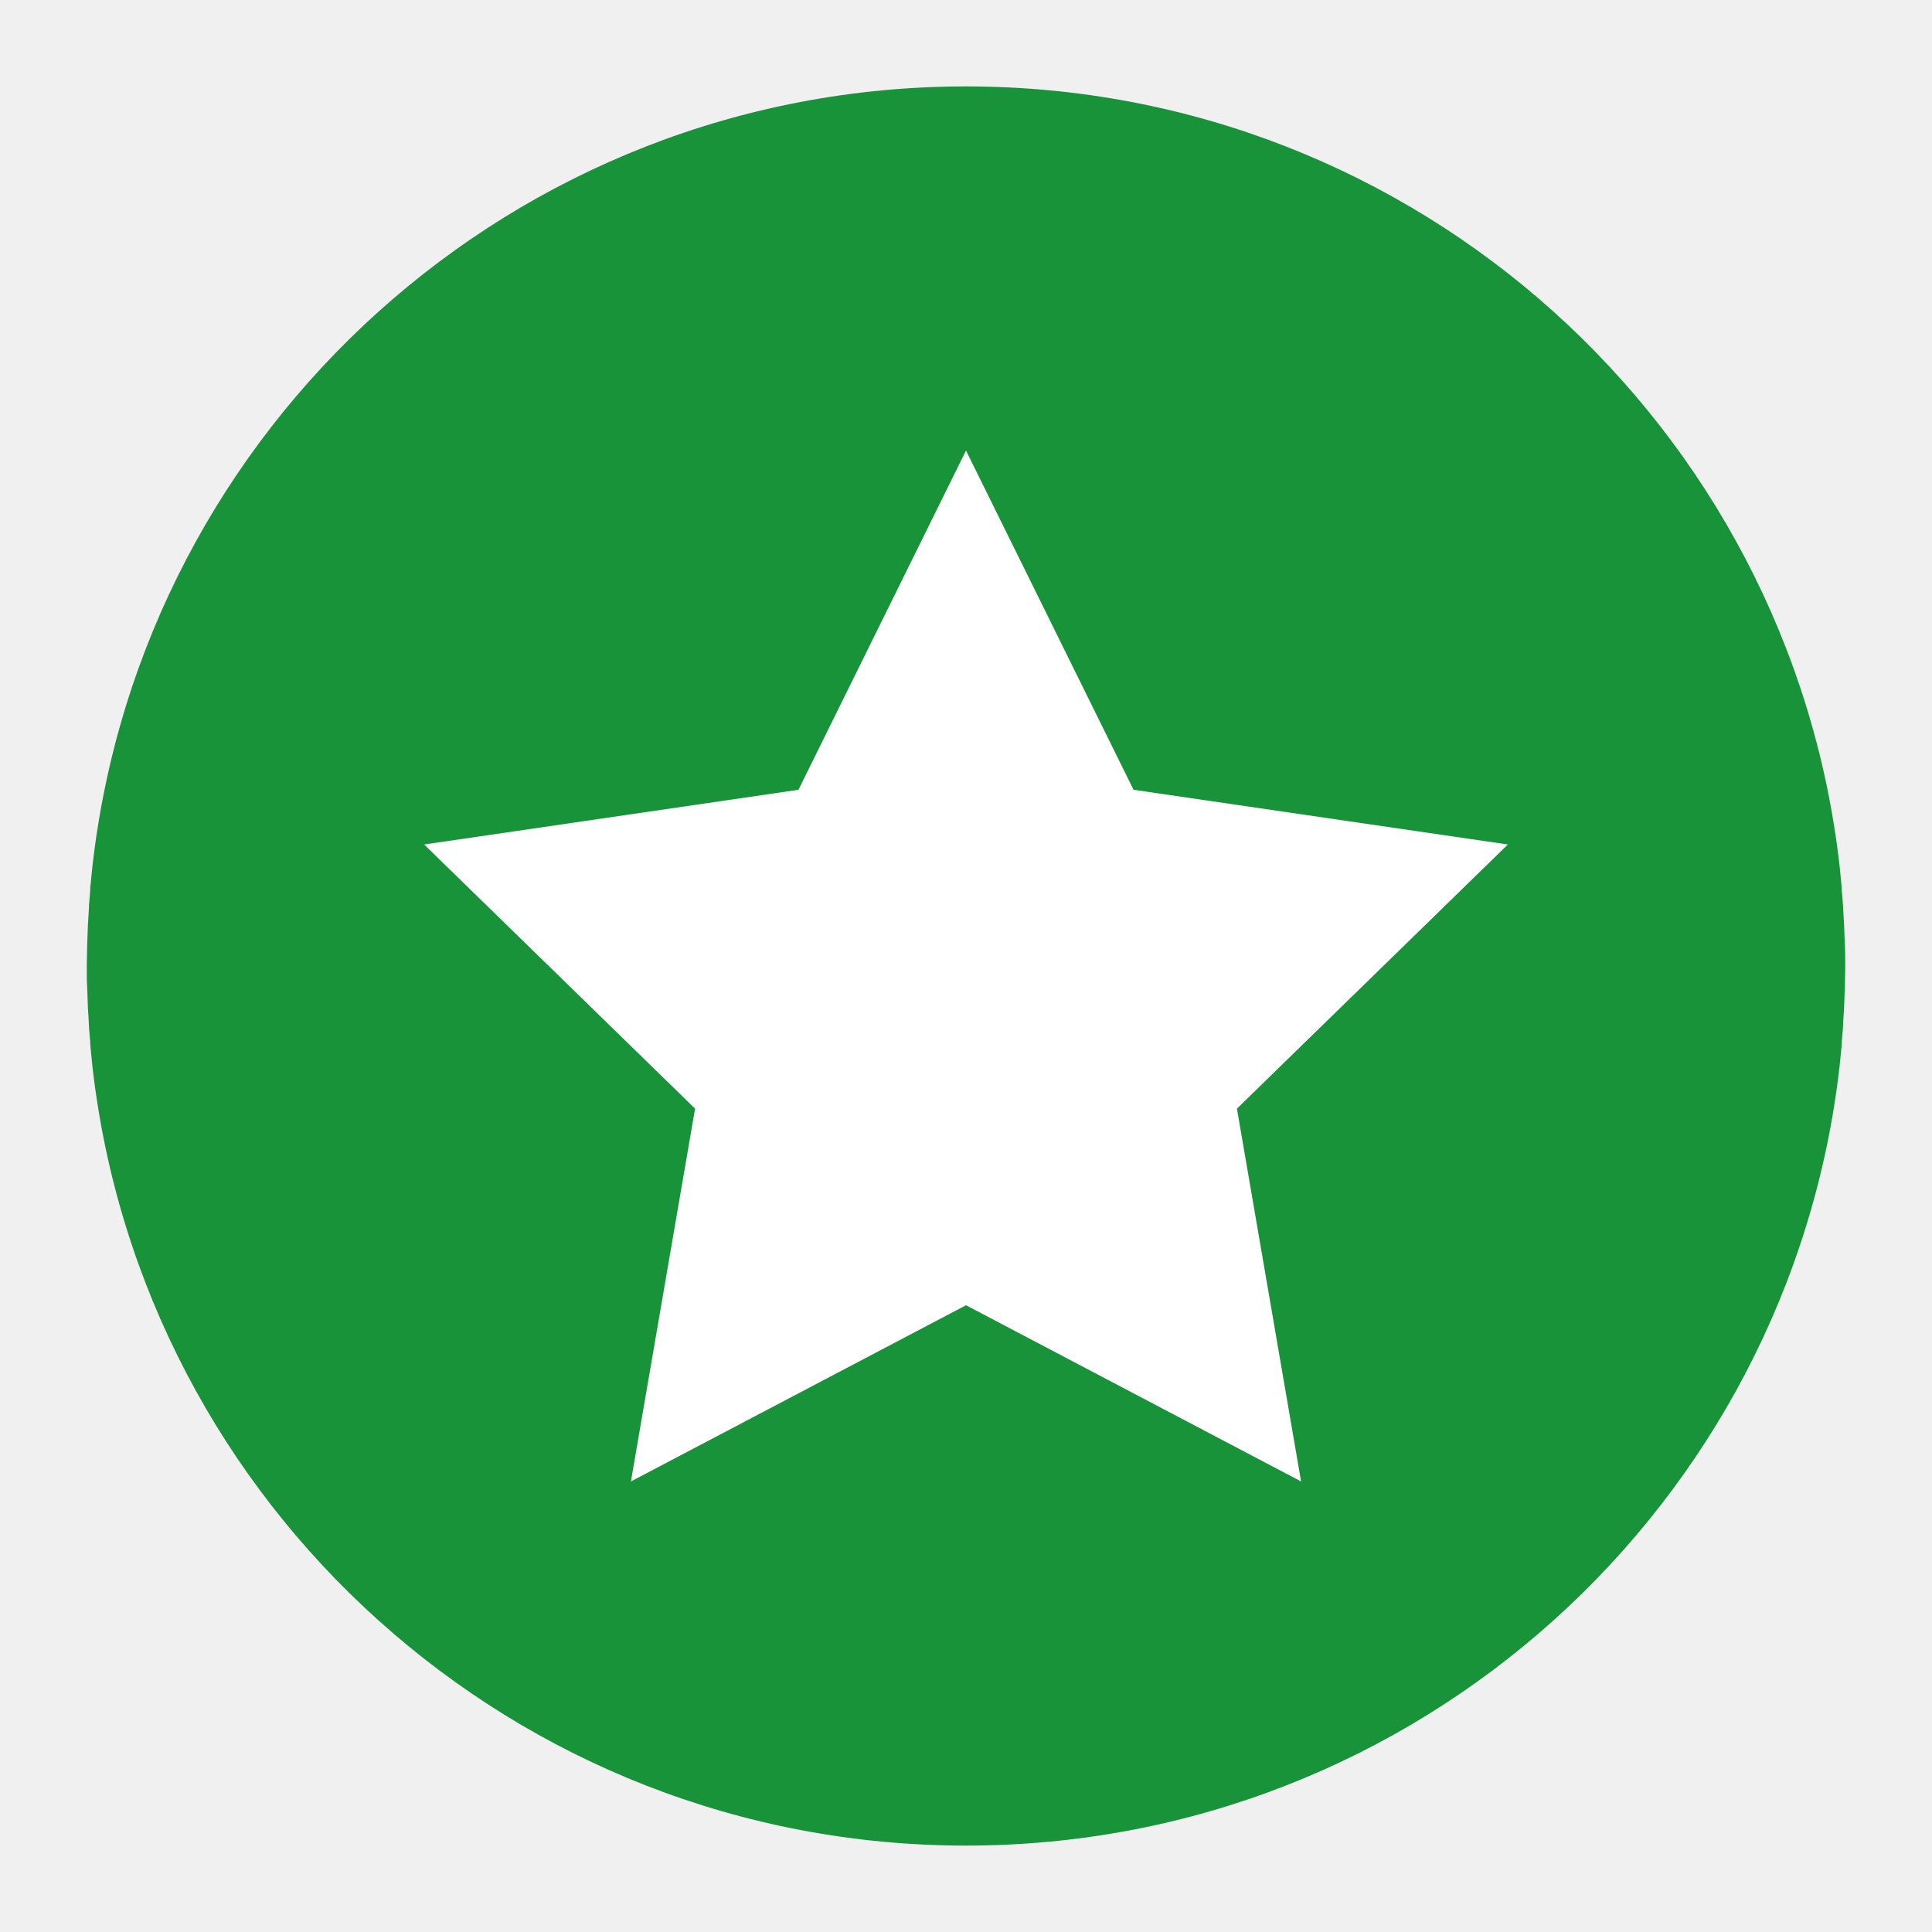
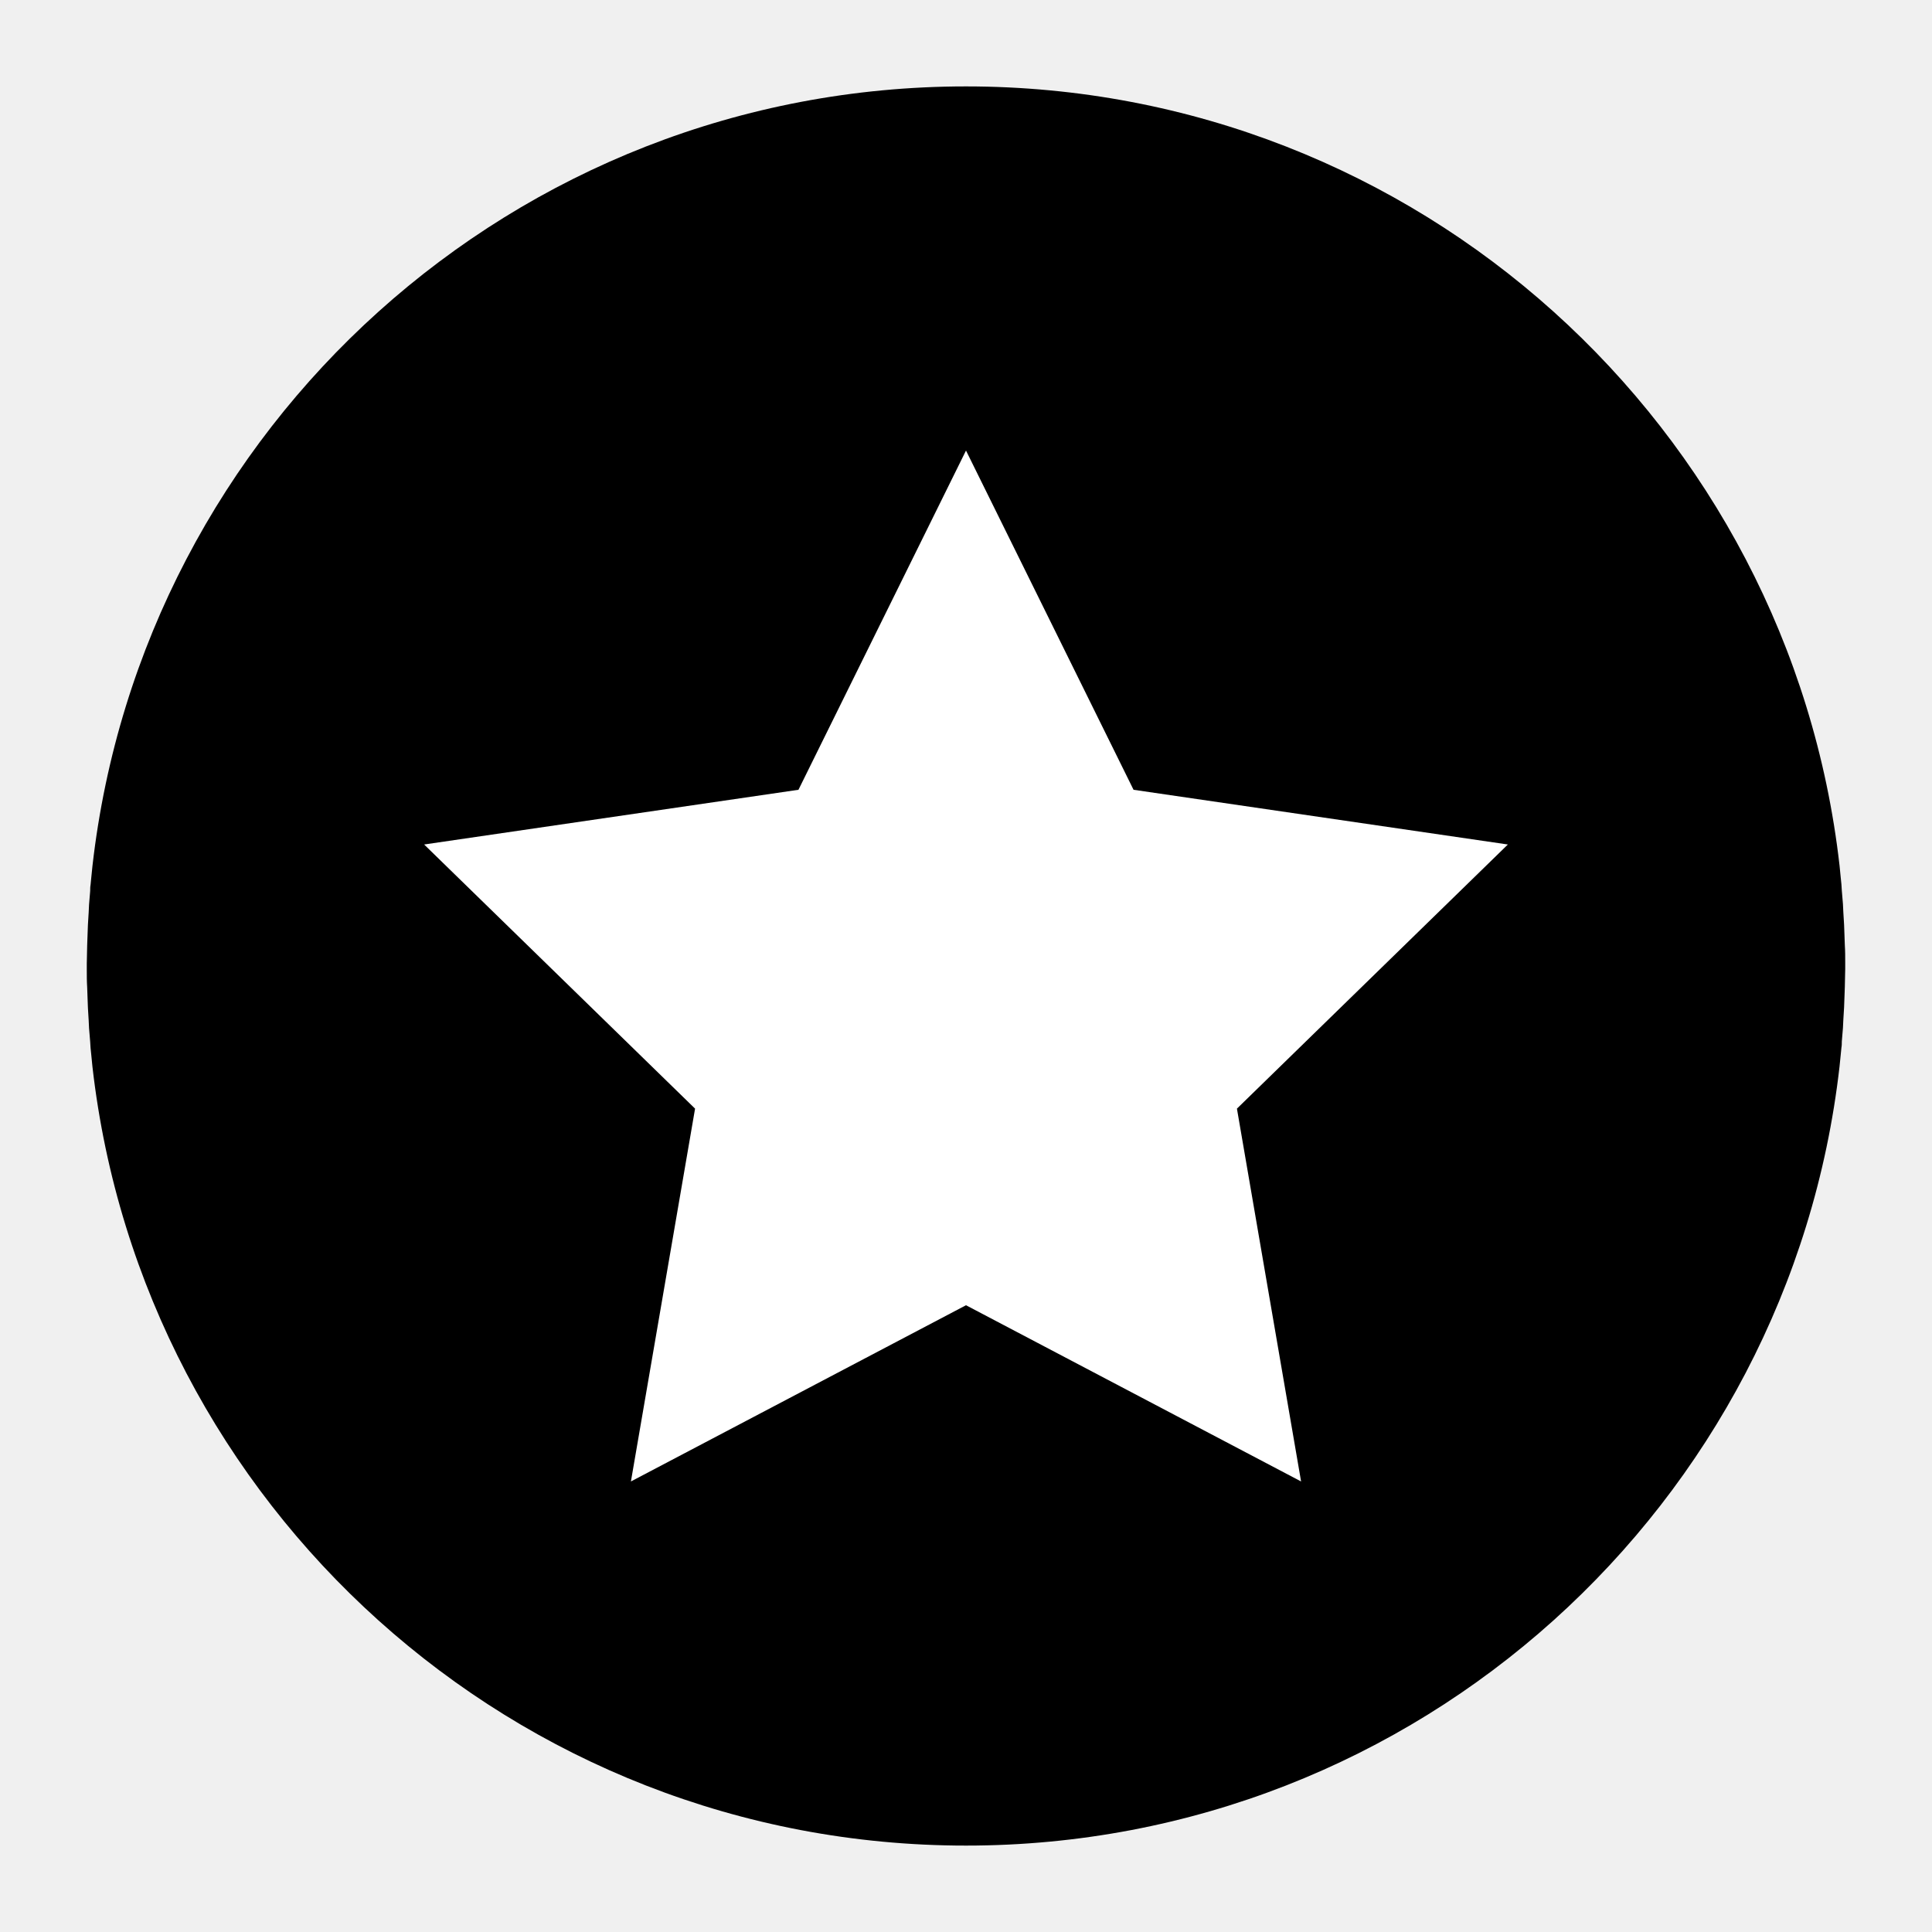
<svg xmlns="http://www.w3.org/2000/svg" id="Layer_1" style="enable-background:new 0 0 512 512;" version="1.1" viewBox="0 0 512 512" xml:space="preserve">
  <style type="text/css">
- 	.st0{fill:#18933a;}
- 	.st1{fill:#FFFFFF;}
+ 	.st0{fill:#18933a ;}
+ 	.st1{fill:#FFFFFF ;}
</style>
-   <path class="st0" d="M489,255.9c0-0.2,0-0.5,0-0.7c0-1.6,0-3.2-0.1-4.7c0-0.9-0.1-1.8-0.1-2.8  c0-0.9-0.1-1.8-0.1-2.7c-0.1-1.1-0.1-2.2-0.2-3.3c0-0.7-0.1-1.4-0.1-2.1c-0.1-1.2-0.2-2.4-0.3-3.6c0-0.5-0.1-1.1-0.1-1.6  c-0.1-1.3-0.3-2.6-0.4-4c0-0.3-0.1-0.7-0.1-1C474.3,113.2,375.7,22.9,256,22.9S37.7,113.2,24.5,229.5c0,0.3-0.1,0.7-0.1,1  c-0.1,1.3-0.3,2.6-0.4,4c-0.1,0.5-0.1,1.1-0.1,1.6c-0.1,1.2-0.2,2.4-0.3,3.6c0,0.7-0.1,1.4-0.1,2.1c-0.1,1.1-0.1,2.2-0.2,3.3  c0,0.9-0.1,1.8-0.1,2.7c0,0.9-0.1,1.8-0.1,2.8c0,1.6-0.1,3.2-0.1,4.7c0,0.2,0,0.5,0,0.7c0,0,0,0,0,0.1s0,0,0,0.1c0,0.2,0,0.5,0,0.7  c0,1.6,0,3.2,0.1,4.7c0,0.9,0.1,1.8,0.1,2.8c0,0.9,0.1,1.8,0.1,2.7c0.1,1.1,0.1,2.2,0.2,3.3c0,0.7,0.1,1.4,0.1,2.1  c0.1,1.2,0.2,2.4,0.3,3.6c0,0.5,0.1,1.1,0.1,1.6c0.1,1.3,0.3,2.6,0.4,4c0,0.3,0.1,0.7,0.1,1C37.7,398.8,136.3,489.1,256,489.1  s218.3-90.3,231.5-206.5c0-0.3,0.1-0.7,0.1-1c0.1-1.3,0.3-2.6,0.4-4c0.1-0.5,0.1-1.1,0.1-1.6c0.1-1.2,0.2-2.4,0.3-3.6  c0-0.7,0.1-1.4,0.1-2.1c0.1-1.1,0.1-2.2,0.2-3.3c0-0.9,0.1-1.8,0.1-2.7c0-0.9,0.1-1.8,0.1-2.8c0-1.6,0.1-3.2,0.1-4.7  c0-0.2,0-0.5,0-0.7C489,256,489,256,489,255.9C489,256,489,256,489,255.9z" id="XMLID_199_" />
+   <path className="st0" d="M489,255.9c0-0.2,0-0.5,0-0.7c0-1.6,0-3.2-0.1-4.7c0-0.9-0.1-1.8-0.1-2.8  c0-0.9-0.1-1.8-0.1-2.7c-0.1-1.1-0.1-2.2-0.2-3.3c0-0.7-0.1-1.4-0.1-2.1c-0.1-1.2-0.2-2.4-0.3-3.6c0-0.5-0.1-1.1-0.1-1.6  c-0.1-1.3-0.3-2.6-0.4-4c0-0.3-0.1-0.7-0.1-1C474.3,113.2,375.7,22.9,256,22.9S37.7,113.2,24.5,229.5c0,0.3-0.1,0.7-0.1,1  c-0.1,1.3-0.3,2.6-0.4,4c-0.1,0.5-0.1,1.1-0.1,1.6c-0.1,1.2-0.2,2.4-0.3,3.6c0,0.7-0.1,1.4-0.1,2.1c-0.1,1.1-0.1,2.2-0.2,3.3  c0,0.9-0.1,1.8-0.1,2.7c0,0.9-0.1,1.8-0.1,2.8c0,1.6-0.1,3.2-0.1,4.7c0,0.2,0,0.5,0,0.7c0,0,0,0,0,0.1s0,0,0,0.1c0,0.2,0,0.5,0,0.7  c0,1.6,0,3.2,0.1,4.7c0,0.9,0.1,1.8,0.1,2.8c0,0.9,0.1,1.8,0.1,2.7c0.1,1.1,0.1,2.2,0.2,3.3c0,0.7,0.1,1.4,0.1,2.1  c0.1,1.2,0.2,2.4,0.3,3.6c0,0.5,0.1,1.1,0.1,1.6c0.1,1.3,0.3,2.6,0.4,4c0,0.3,0.1,0.7,0.1,1C37.7,398.8,136.3,489.1,256,489.1  s218.3-90.3,231.5-206.5c0-0.3,0.1-0.7,0.1-1c0.1-1.3,0.3-2.6,0.4-4c0.1-0.5,0.1-1.1,0.1-1.6c0.1-1.2,0.2-2.4,0.3-3.6  c0-0.7,0.1-1.4,0.1-2.1c0.1-1.1,0.1-2.2,0.2-3.3c0-0.9,0.1-1.8,0.1-2.7c0-0.9,0.1-1.8,0.1-2.8c0-1.6,0.1-3.2,0.1-4.7  c0-0.2,0-0.5,0-0.7C489,256,489,256,489,255.9C489,256,489,256,489,255.9z" id="XMLID_199_" />
  <polygon class="st1" id="XMLID_198_" points="256,119.4 300.4,209.3 399.6,223.8 327.8,293.8 344.8,392.6 256,345.9 167.2,392.6   184.2,293.8 112.4,223.8 211.6,209.3 " />
</svg>
